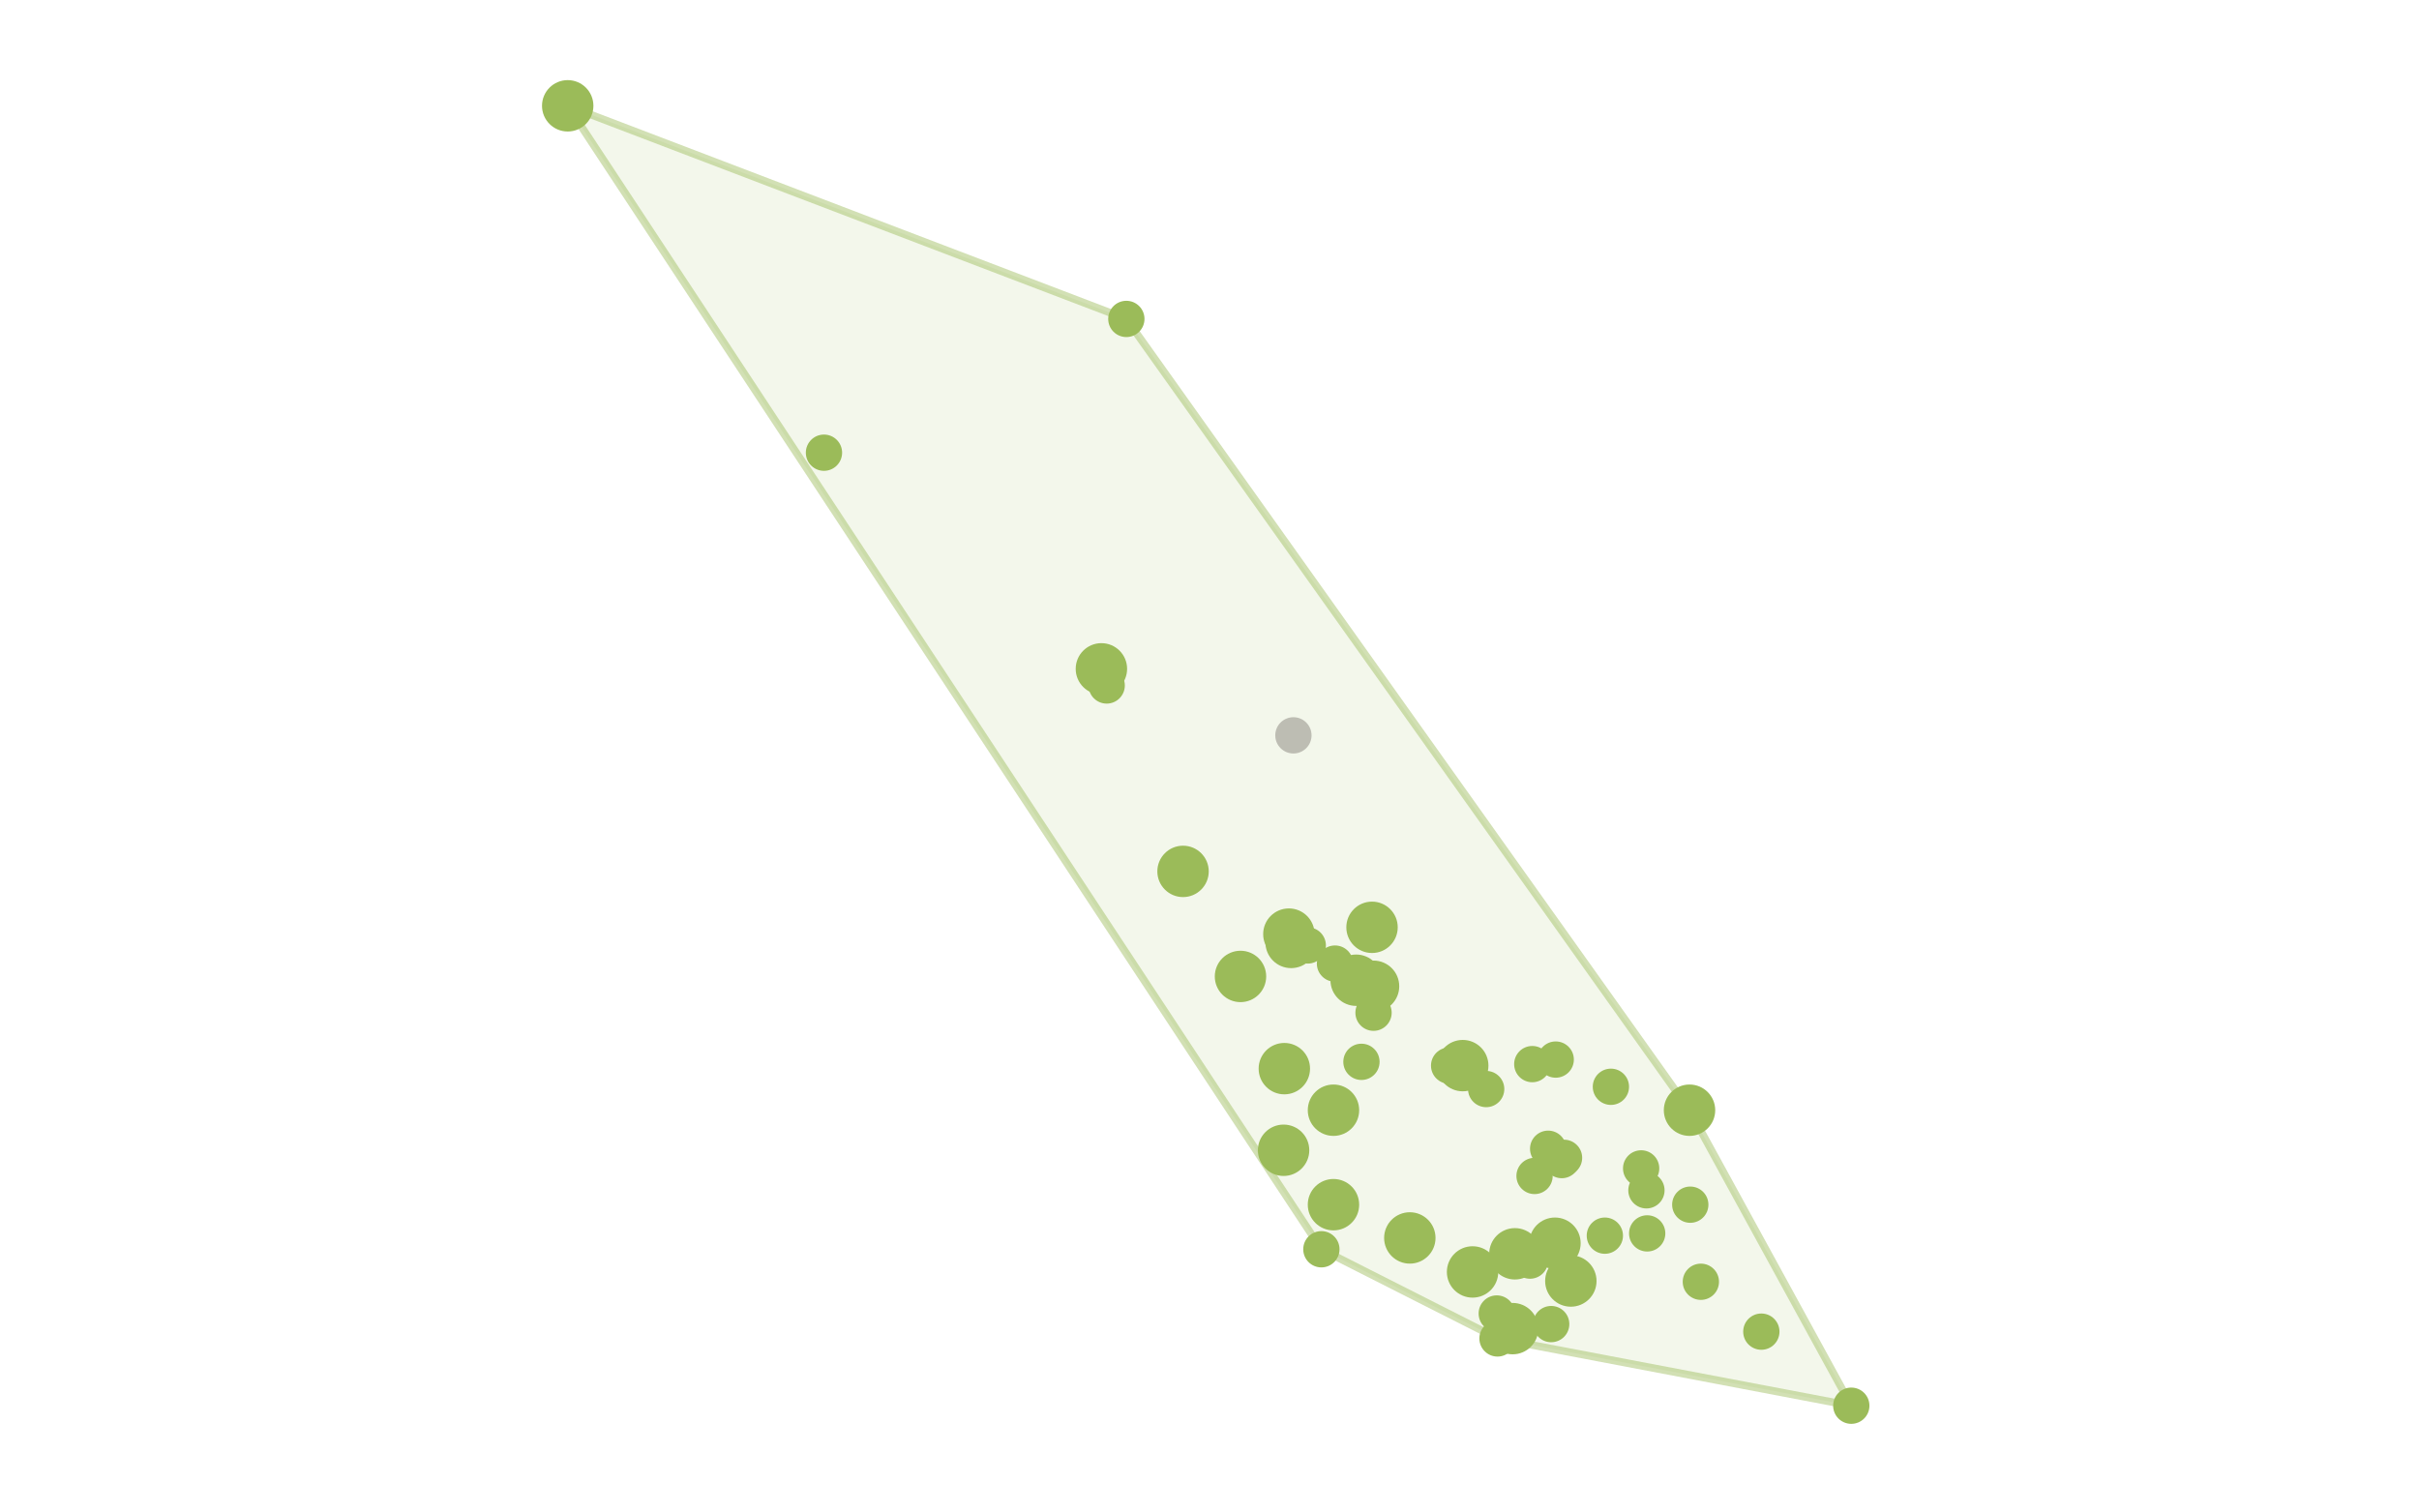
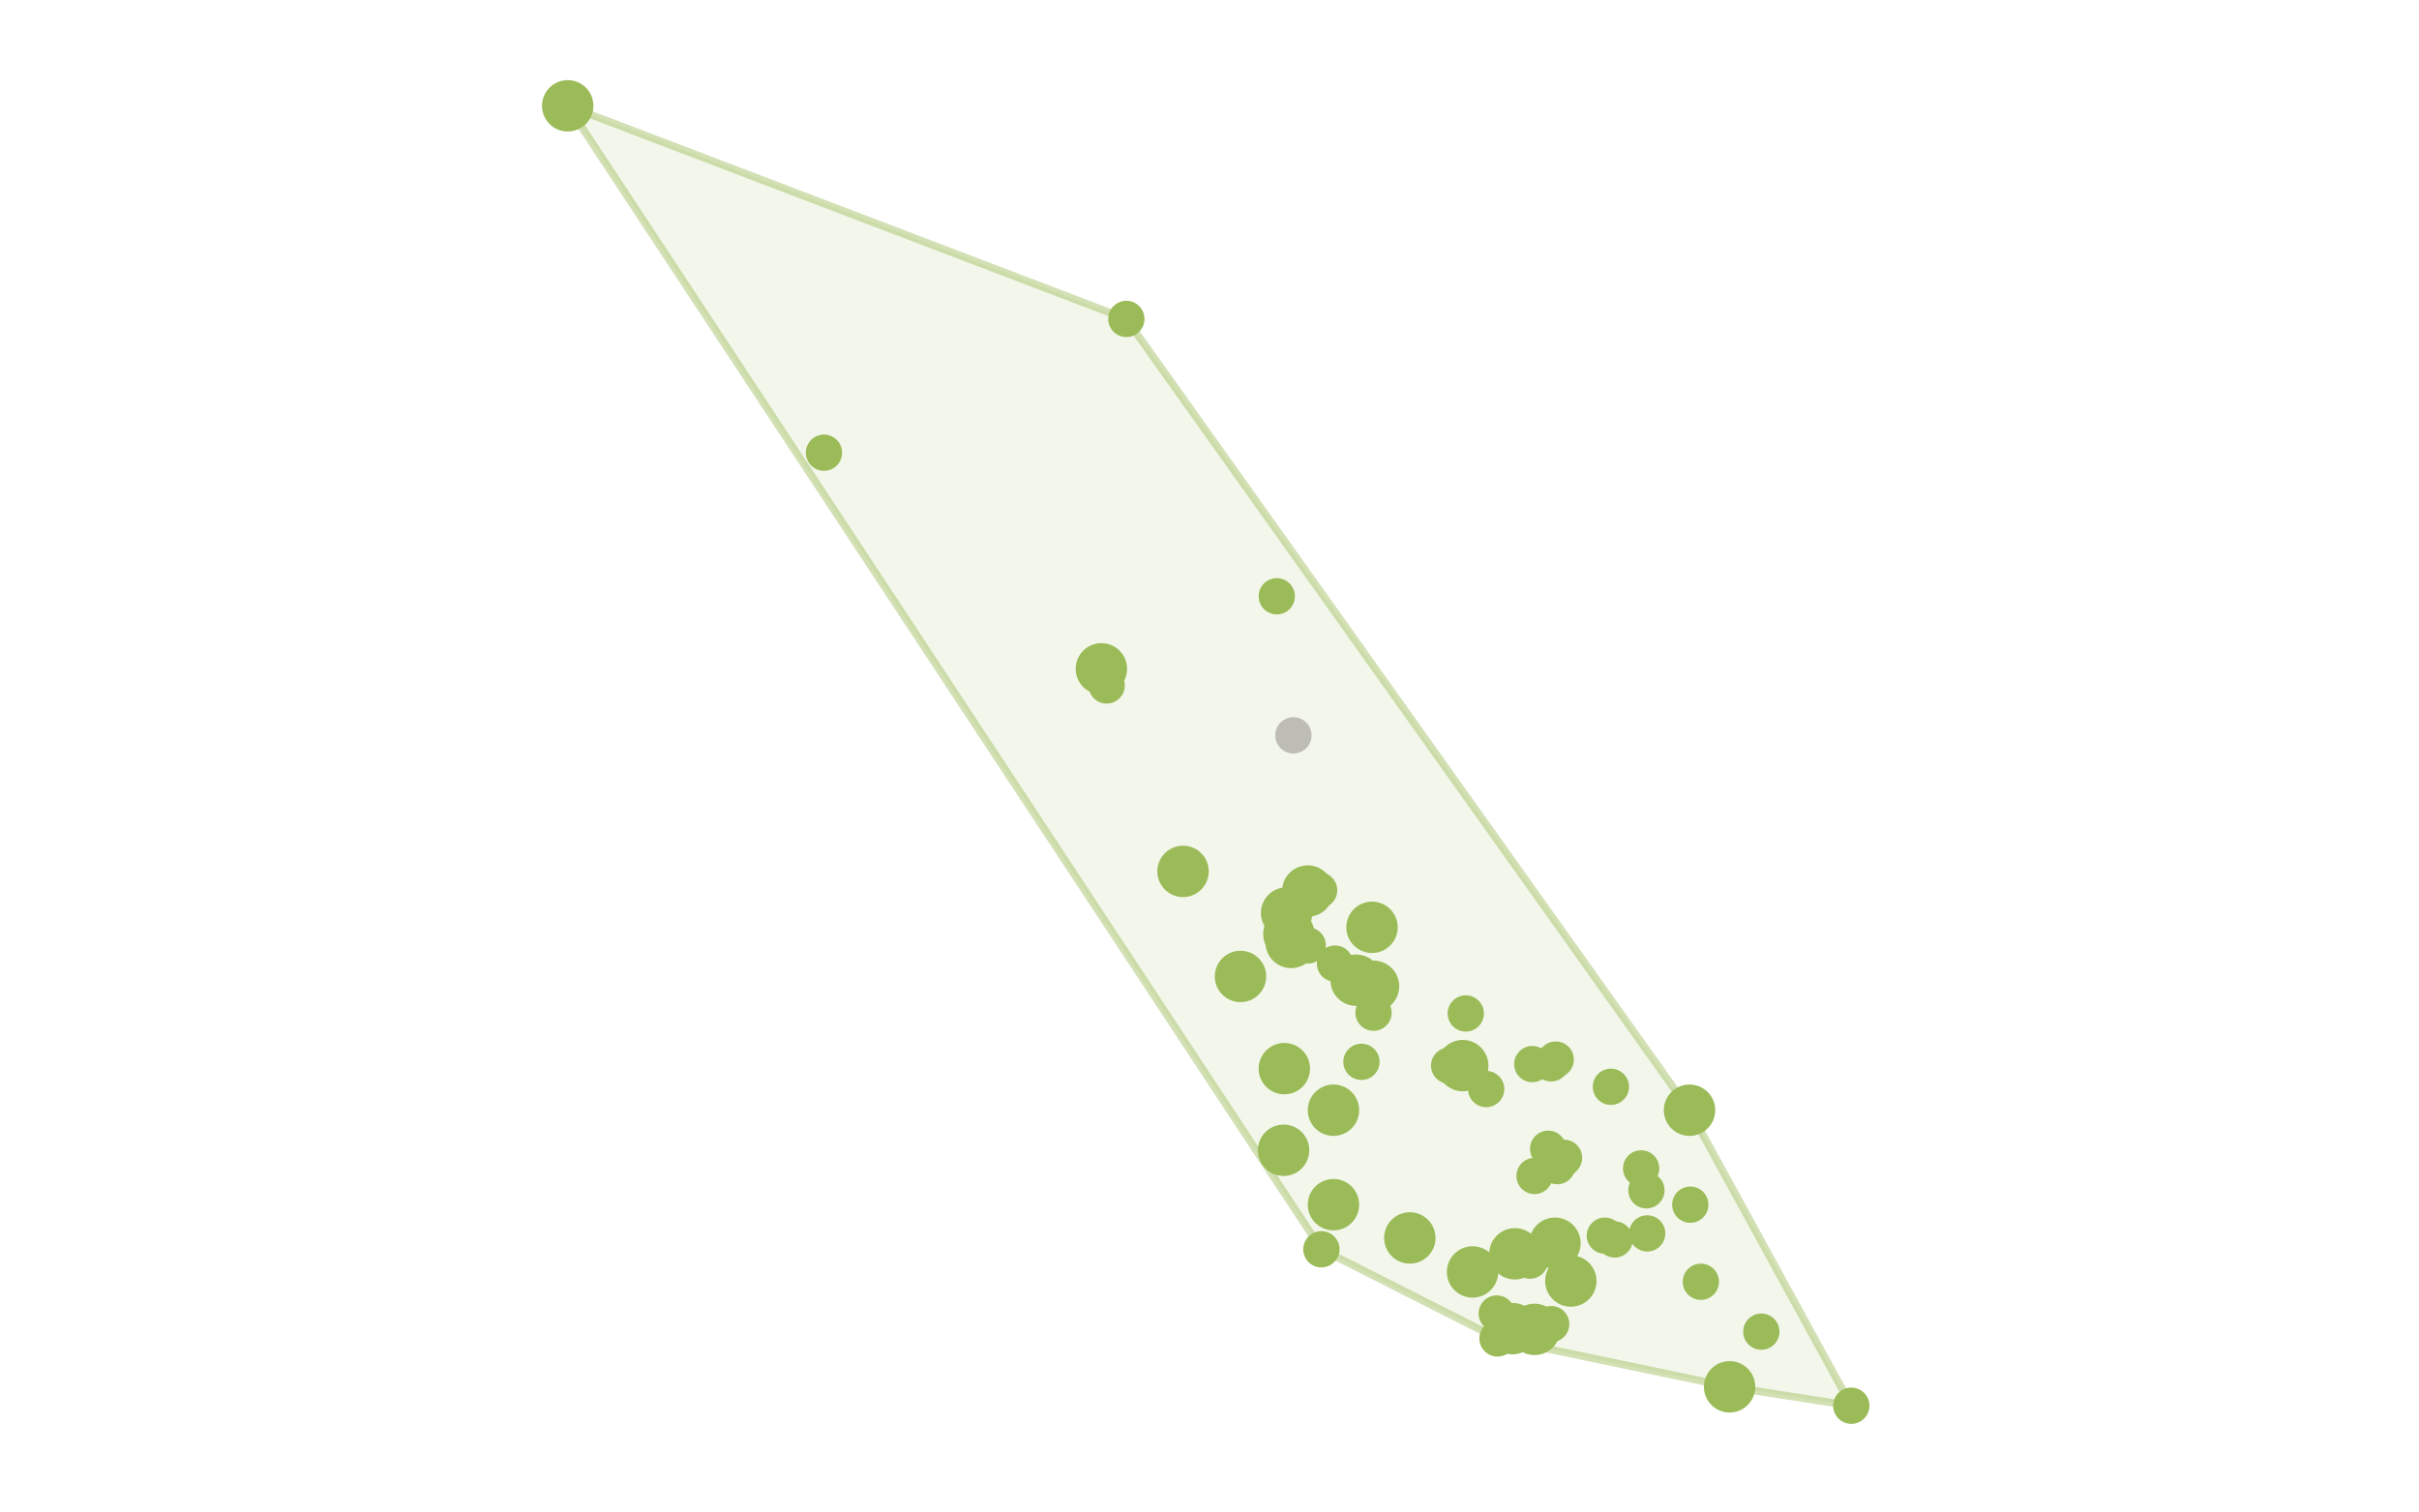
<svg xmlns="http://www.w3.org/2000/svg" viewBox="0 0 320 200" width="320" height="200" role="img" aria-labelledby="t d">
-   <path d="M75.1 14L149 42.2L223.5 146.9L244.9 186L198.1 177.1L174.8 165.3Z" fill="#9BBB59" fill-opacity=".12" stroke="#9BBB59" stroke-opacity=".45" stroke-width="1" stroke-linejoin="round" />
+   <path d="M75.1 14L149 42.2L223.5 146.9L244.9 186L228.8 183.5L198.1 177.1L174.8 165.3Z" fill="#9BBB59" fill-opacity=".12" stroke="#9BBB59" stroke-opacity=".45" stroke-width="1" stroke-linejoin="round" />
  <circle cx="198" cy="173.8" r="2.4" fill="#9BBB59" />
  <circle cx="170.5" cy="123.6" r="3.4" fill="#9BBB59" />
  <circle cx="174.8" cy="165.3" r="2.4" fill="#9BBB59" />
  <circle cx="204.8" cy="152" r="2.4" fill="#9BBB59" />
  <circle cx="223.6" cy="159.4" r="2.4" fill="#9BBB59" />
  <circle cx="203" cy="155.6" r="2.4" fill="#9BBB59" />
  <circle cx="149" cy="42.2" r="2.4" fill="#9BBB59" />
  <circle cx="146.4" cy="90.7" r="2.4" fill="#9BBB59" />
  <circle cx="109" cy="59.9" r="2.4" fill="#9BBB59" />
  <circle cx="233" cy="176.2" r="2.4" fill="#9BBB59" />
  <circle cx="202.4" cy="166.8" r="2.4" fill="#9BBB59" />
  <circle cx="217.9" cy="163.2" r="2.4" fill="#9BBB59" />
  <circle cx="176.4" cy="146.9" r="3.4" fill="#9BBB59" />
  <circle cx="200.4" cy="165.9" r="3.4" fill="#9BBB59" />
  <circle cx="170.1" cy="123.5" r="2.4" fill="#9BBB59" />
  <circle cx="225" cy="169.6" r="2.4" fill="#9BBB59" />
  <circle cx="176.4" cy="159.4" r="3.4" fill="#9BBB59" />
  <circle cx="198.1" cy="177.1" r="2.4" fill="#9BBB59" />
  <circle cx="156.5" cy="115.3" r="3.4" fill="#9BBB59" />
  <circle cx="213.1" cy="143.8" r="2.4" fill="#9BBB59" />
  <circle cx="194.8" cy="168.3" r="3.4" fill="#9BBB59" />
  <circle cx="223.5" cy="146.9" r="3.4" fill="#9BBB59" />
+   <circle cx="228.8" cy="183.5" r="3.4" fill="#9BBB59" />
  <circle cx="180.1" cy="140.5" r="2.4" fill="#9BBB59" />
  <circle cx="75.1" cy="14" r="3.4" fill="#9BBB59" />
  <circle cx="191.7" cy="141" r="2.4" fill="#9BBB59" />
  <circle cx="193.5" cy="141" r="3.4" fill="#9BBB59" />
  <circle cx="169.8" cy="152.2" r="3.4" fill="#9BBB59" />
  <circle cx="207.8" cy="169.5" r="3.4" fill="#9BBB59" />
  <circle cx="217.1" cy="154.6" r="2.4" fill="#9BBB59" />
  <circle cx="205.2" cy="175.2" r="2.4" fill="#9BBB59" />
+   <circle cx="174.5" cy="117.8" r="2.4" fill="#9BBB59" />
  <circle cx="212.3" cy="163.5" r="2.4" fill="#9BBB59" />
  <circle cx="205.8" cy="140.2" r="2.4" fill="#9BBB59" />
  <circle cx="179.4" cy="129.7" r="3.4" fill="#9BBB59" />
  <circle cx="196.6" cy="144.1" r="2.4" fill="#9BBB59" />
  <circle cx="206.9" cy="153.2" r="2.4" fill="#9BBB59" />
  <circle cx="169.9" cy="141.4" r="3.4" fill="#9BBB59" />
  <circle cx="181.7" cy="134" r="2.4" fill="#9BBB59" />
  <circle cx="170.8" cy="124.7" r="3.4" fill="#9BBB59" />
+   <circle cx="213.6" cy="164" r="2.4" fill="#9BBB59" />
  <circle cx="181.5" cy="122.7" r="3.4" fill="#9BBB59" />
  <circle cx="217.8" cy="157.5" r="2.4" fill="#9BBB59" />
  <circle cx="244.9" cy="186" r="2.4" fill="#9BBB59" />
+   <circle cx="205.2" cy="140.7" r="2.4" fill="#9BBB59" />
  <circle cx="145.7" cy="88.5" r="3.4" fill="#9BBB59" />
+   <circle cx="173" cy="117.9" r="3.4" fill="#9BBB59" />
+   <circle cx="168.9" cy="78.9" r="2.4" fill="#9BBB59" />
  <circle cx="205.7" cy="164.5" r="3.4" fill="#9BBB59" />
  <circle cx="173" cy="125.1" r="2.4" fill="#9BBB59" />
+   <circle cx="205.8" cy="153.8" r="2.4" fill="#9BBB59" />
+   <circle cx="203" cy="175.9" r="3.4" fill="#9BBB59" />
  <circle cx="206.6" cy="153.5" r="2.4" fill="#9BBB59" />
  <circle cx="171.1" cy="97.3" r="2.4" fill="#9A968E" fill-opacity=".6" />
  <circle cx="200.1" cy="175.8" r="3.4" fill="#9BBB59" />
  <circle cx="181.7" cy="130.5" r="3.4" fill="#9BBB59" />
+   <circle cx="193.9" cy="134.1" r="2.4" fill="#9BBB59" />
  <circle cx="186.5" cy="163.8" r="3.4" fill="#9BBB59" />
+   <circle cx="206" cy="154.3" r="2.4" fill="#9BBB59" />
+   <circle cx="170.2" cy="120.8" r="3.4" fill="#9BBB59" />
  <circle cx="164.1" cy="129.2" r="3.4" fill="#9BBB59" />
  <circle cx="176.6" cy="127.5" r="2.4" fill="#9BBB59" />
  <circle cx="202.7" cy="140.8" r="2.4" fill="#9BBB59" />
</svg>
